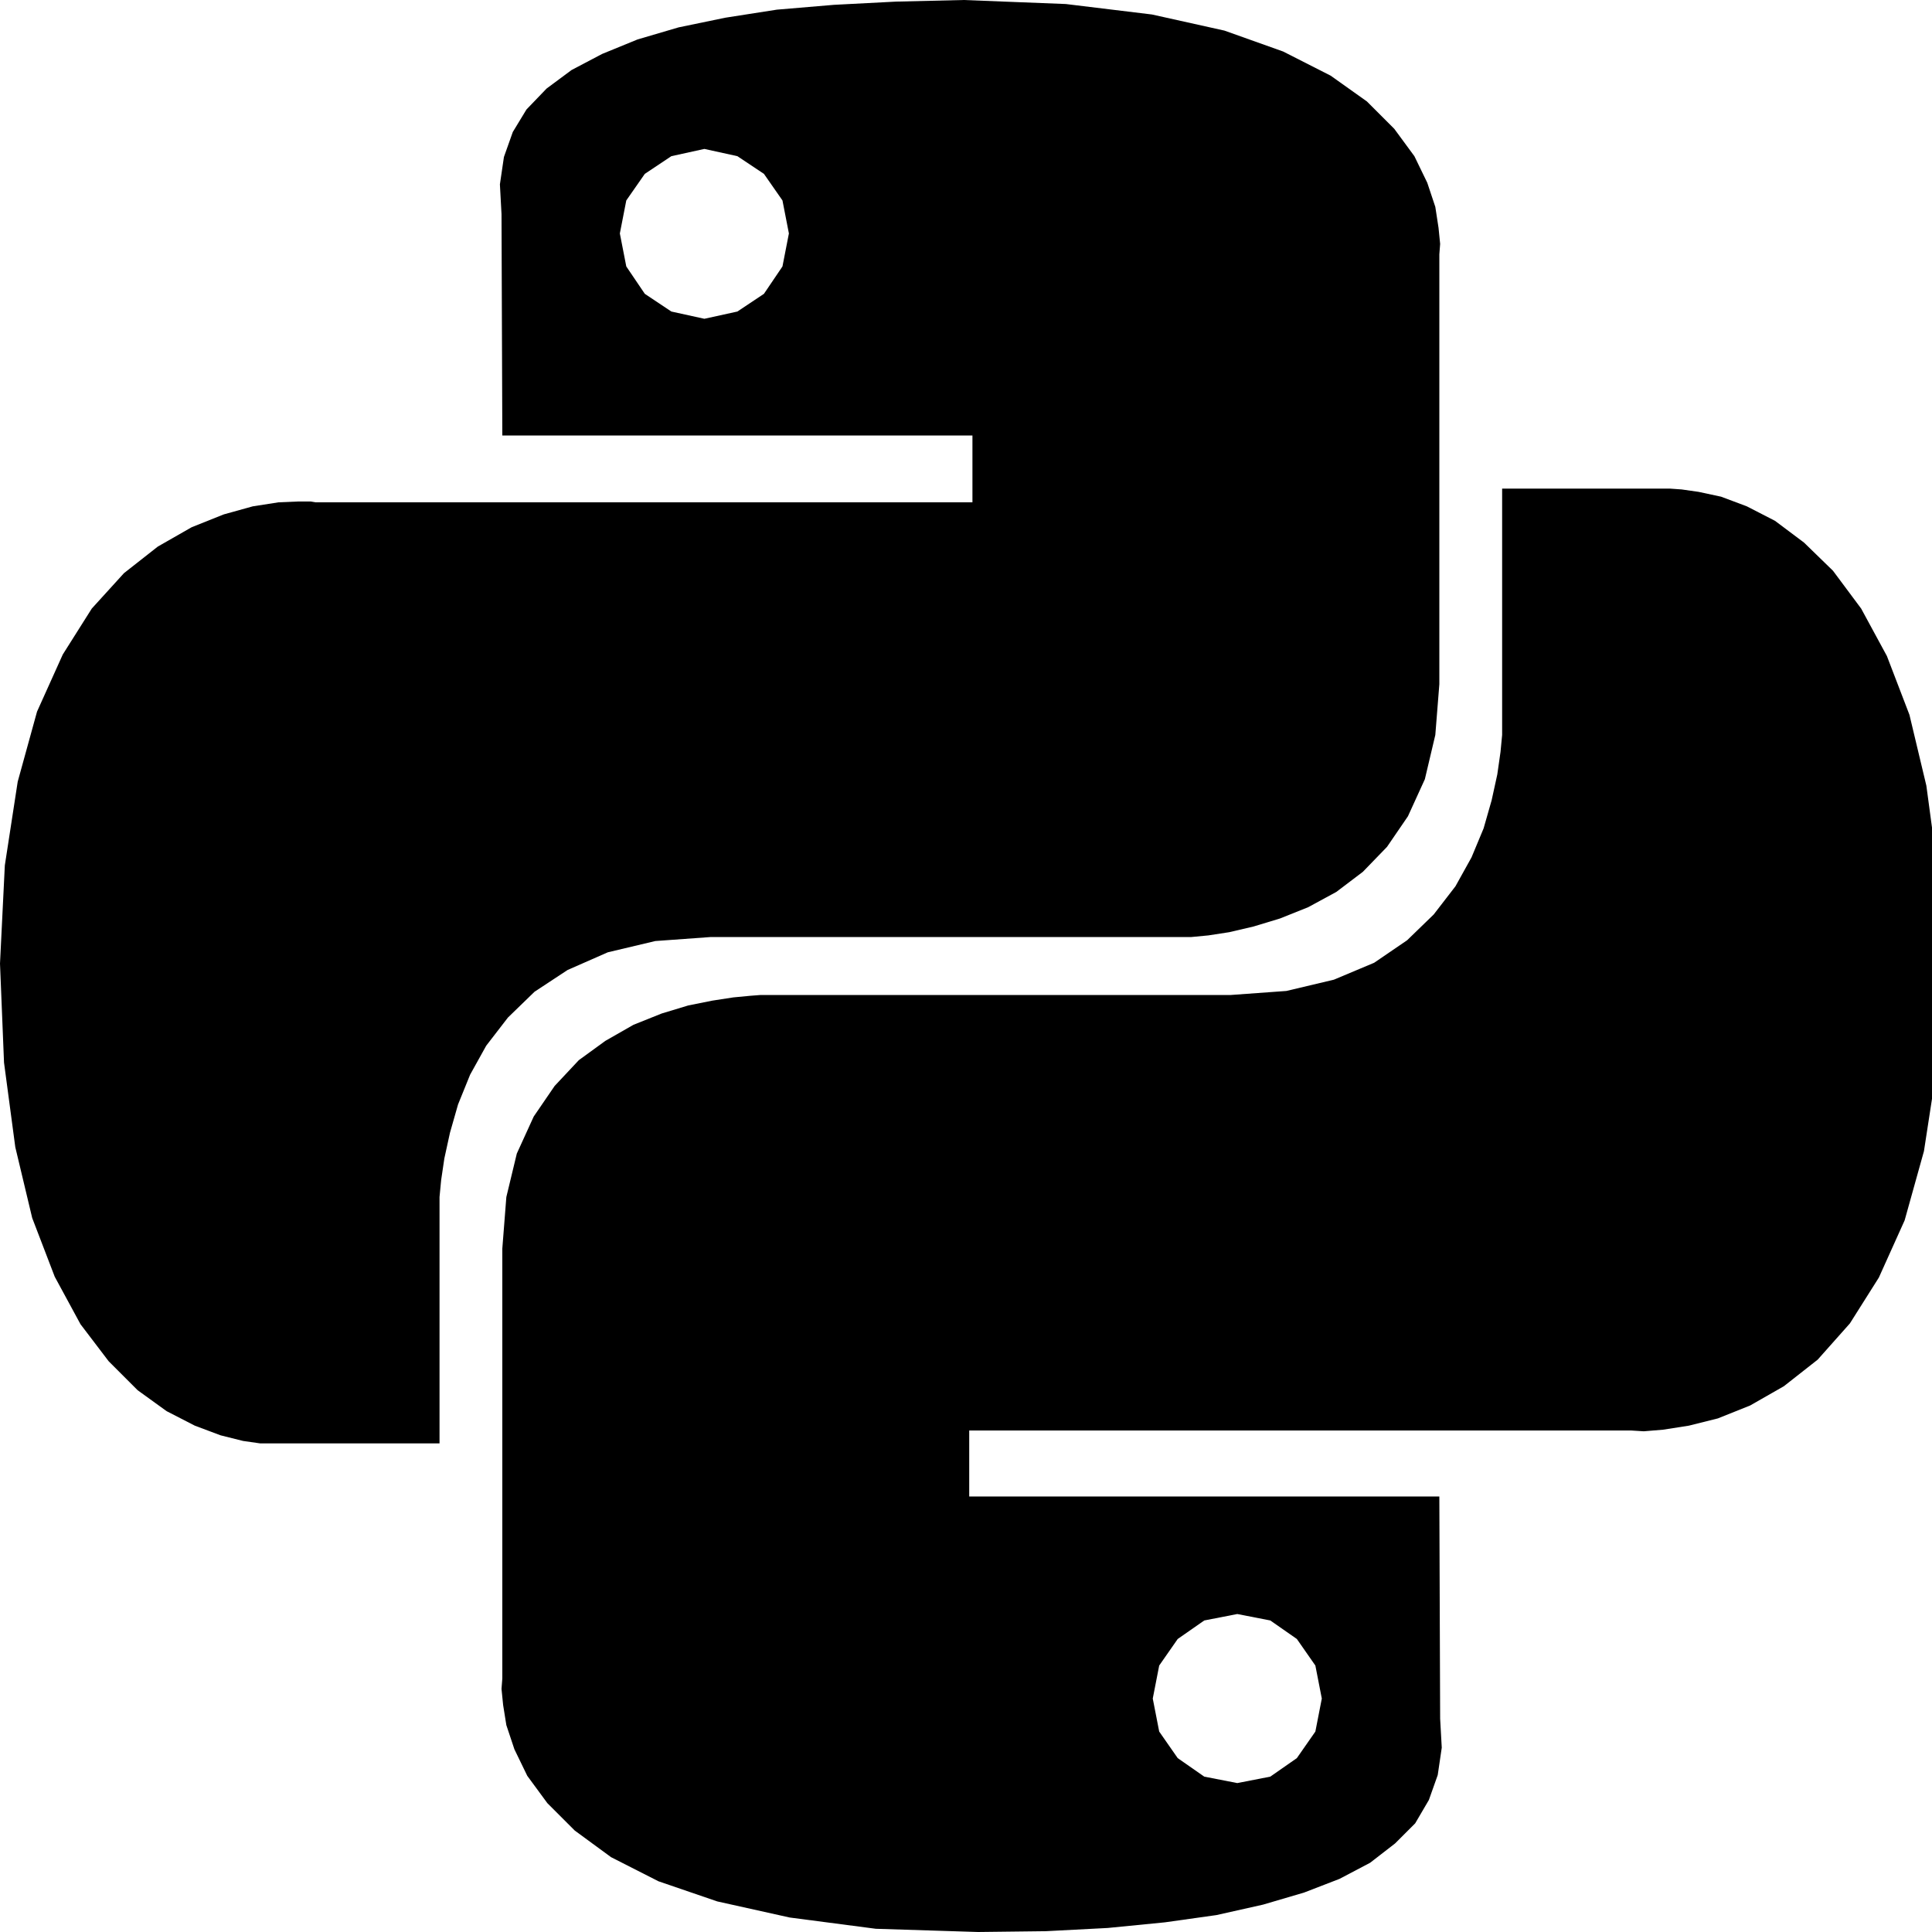
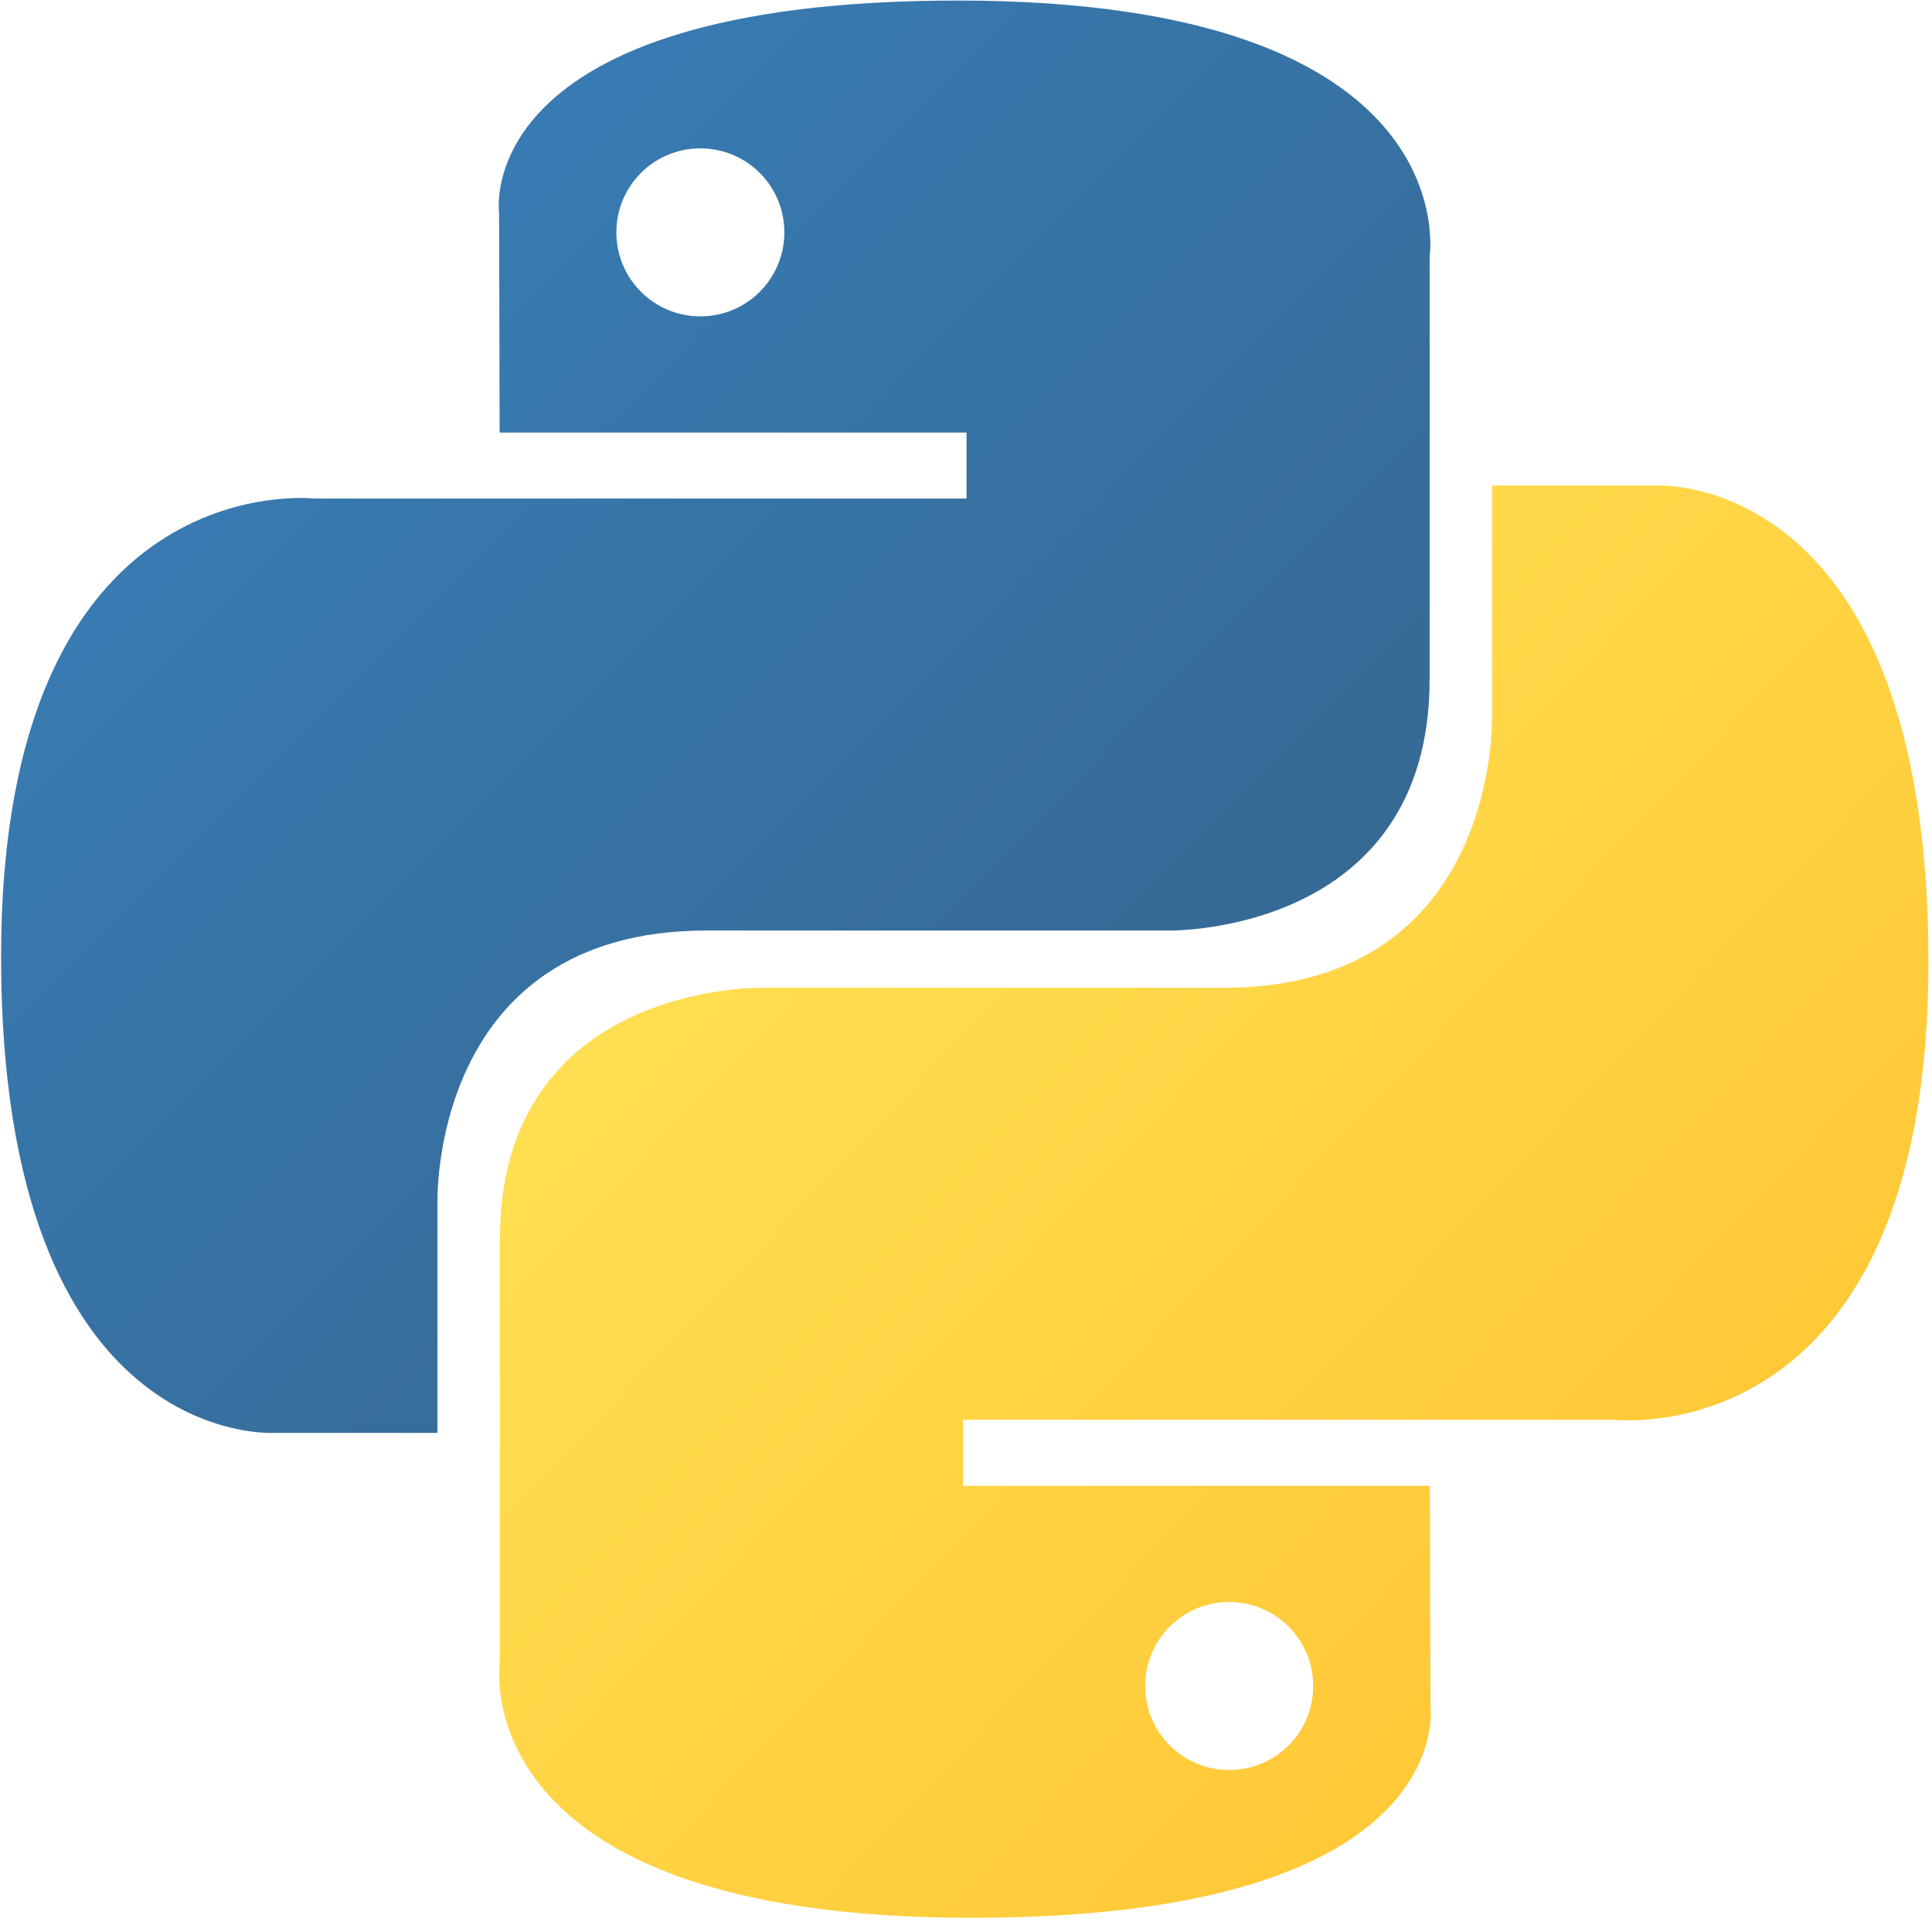
- <svg xmlns="http://www.w3.org/2000/svg" width="24px" height="24px" viewBox="0 0 24 24" role="img">
-   <path d="M14.31.18l.9.2.73.26.59.3.45.32.34.34.25.34.16.33.1.3.04.26.02.2-.01.13V8.5l-.05.63-.13.55-.21.46-.26.38-.3.31-.33.25-.35.19-.35.14-.33.1-.3.07-.26.04-.21.02H8.83l-.69.05-.59.14-.5.22-.41.27-.33.32-.27.35-.2.36-.15.37-.1.35-.07.32-.04.27-.02.21v3.06H3.23l-.21-.03-.28-.07-.32-.12-.35-.18-.36-.26-.36-.36-.35-.46-.32-.59-.28-.73-.21-.88-.14-1.05L0 11.97l.06-1.22.16-1.04.24-.87.32-.71.36-.57.4-.44.42-.33.42-.24.4-.16.36-.1.32-.05.24-.01h.16l.06.01h8.16v-.83H6.24l-.01-2.75-.02-.37.05-.34.11-.31.17-.28.25-.26.31-.23.38-.2.44-.18.51-.15.58-.12.64-.1.71-.06.77-.04.84-.02 1.27.05 1.07.13zm-6.3 1.98l-.23.33-.08.41.08.41.23.34.33.22.41.09.41-.09.33-.22.23-.34.08-.41-.08-.41-.23-.33-.33-.22-.41-.09-.41.09-.33.22zM21.1 6.11l.28.06.32.12.35.18.36.27.36.35.35.47.32.59.28.73.21.88.14 1.04.05 1.23-.06 1.23-.16 1.04-.24.86-.32.71-.36.57-.4.45-.42.33-.42.24-.4.16-.36.09-.32.05-.24.02-.16-.01h-8.22v.82h5.84l.01 2.76.02.36-.05.34-.11.31-.17.29-.25.25-.31.24-.38.2-.44.17-.51.15-.58.13-.64.09-.71.07-.77.04-.84.01-1.27-.04-1.07-.14-.9-.2-.73-.25-.59-.3-.45-.33-.34-.34-.25-.34-.16-.33-.1-.3-.04-.25-.02-.2.01-.13v-5.34l.05-.64.13-.54.21-.46.26-.38.3-.32.33-.24.35-.2.35-.14.33-.1.3-.06.26-.04.21-.02.13-.01h5.84l.69-.05.59-.14.5-.21.41-.28.33-.32.27-.35.2-.36.15-.36.1-.35.07-.32.04-.28.02-.21V6.07h2.09l.14.01.21.03zm-6.47 14.25l-.23.33-.08.41.08.41.23.33.33.23.41.08.41-.08.33-.23.23-.33.08-.41-.08-.41-.23-.33-.33-.23-.41-.08-.41.08-.33.23z" />
+ <svg xmlns="http://www.w3.org/2000/svg" width="256px" height="255px" viewBox="0 0 256 255" version="1.1" preserveAspectRatio="xMidYMid">
+   <defs>
+     <linearGradient x1="12.959%" y1="12.039%" x2="79.639%" y2="78.201%" id="linearGradient-1">
+       <stop stop-color="#387EB8" offset="0%" />
+       <stop stop-color="#366994" offset="100%" />
+     </linearGradient>
+     <linearGradient x1="19.128%" y1="20.579%" x2="90.742%" y2="88.429%" id="linearGradient-2">
+       <stop stop-color="#FFE052" offset="0%" />
+       <stop stop-color="#FFC331" offset="100%" />
+     </linearGradient>
+   </defs>
+   <g>
+     <path d="M126.916,0.072 C62.084,0.072 66.132,28.187 66.132,28.187 L66.204,57.315 L128.072,57.315 L128.072,66.06 L41.631,66.06 C41.631,66.06 0.145,61.355 0.145,126.771 C0.145,192.188 36.355,189.868 36.355,189.868 L57.965,189.868 L57.965,159.512 C57.965,159.512 56.8,123.302 93.597,123.302 L154.959,123.302 C154.959,123.302 189.434,123.859 189.434,89.983 L189.434,33.97 C189.434,33.97 194.669,0.072 126.916,0.072 L126.916,0.072 L126.916,0.072 Z M92.802,19.659 C98.957,19.659 103.932,24.634 103.932,30.789 C103.932,36.945 98.957,41.92 92.802,41.92 C86.646,41.92 81.671,36.945 81.671,30.789 C81.671,24.634 86.646,19.659 92.802,19.659 L92.802,19.659 L92.802,19.659 Z" fill="url(#linearGradient-1)" />
+     <path d="M128.757,254.126 C193.589,254.126 189.541,226.011 189.541,226.011 L189.469,196.884 L127.601,196.884 L127.601,188.139 L214.042,188.139 C214.042,188.139 255.528,192.844 255.528,127.427 C255.528,62.011 219.318,64.331 219.318,64.331 L197.708,64.331 L197.708,94.686 C197.708,94.686 198.873,130.896 162.076,130.896 L100.714,130.896 C100.714,130.896 66.239,130.339 66.239,164.215 L66.239,220.229 C66.239,220.229 61.004,254.126 128.757,254.126 L128.757,254.126 L128.757,254.126 Z M162.871,234.54 C156.716,234.54 151.741,229.565 151.741,223.409 C151.741,217.254 156.716,212.279 162.871,212.279 C169.027,212.279 174.002,217.254 174.002,223.409 C174.002,229.565 169.027,234.54 162.871,234.54 L162.871,234.54 L162.871,234.54 Z" fill="url(#linearGradient-2)" />
+   </g>
</svg>
